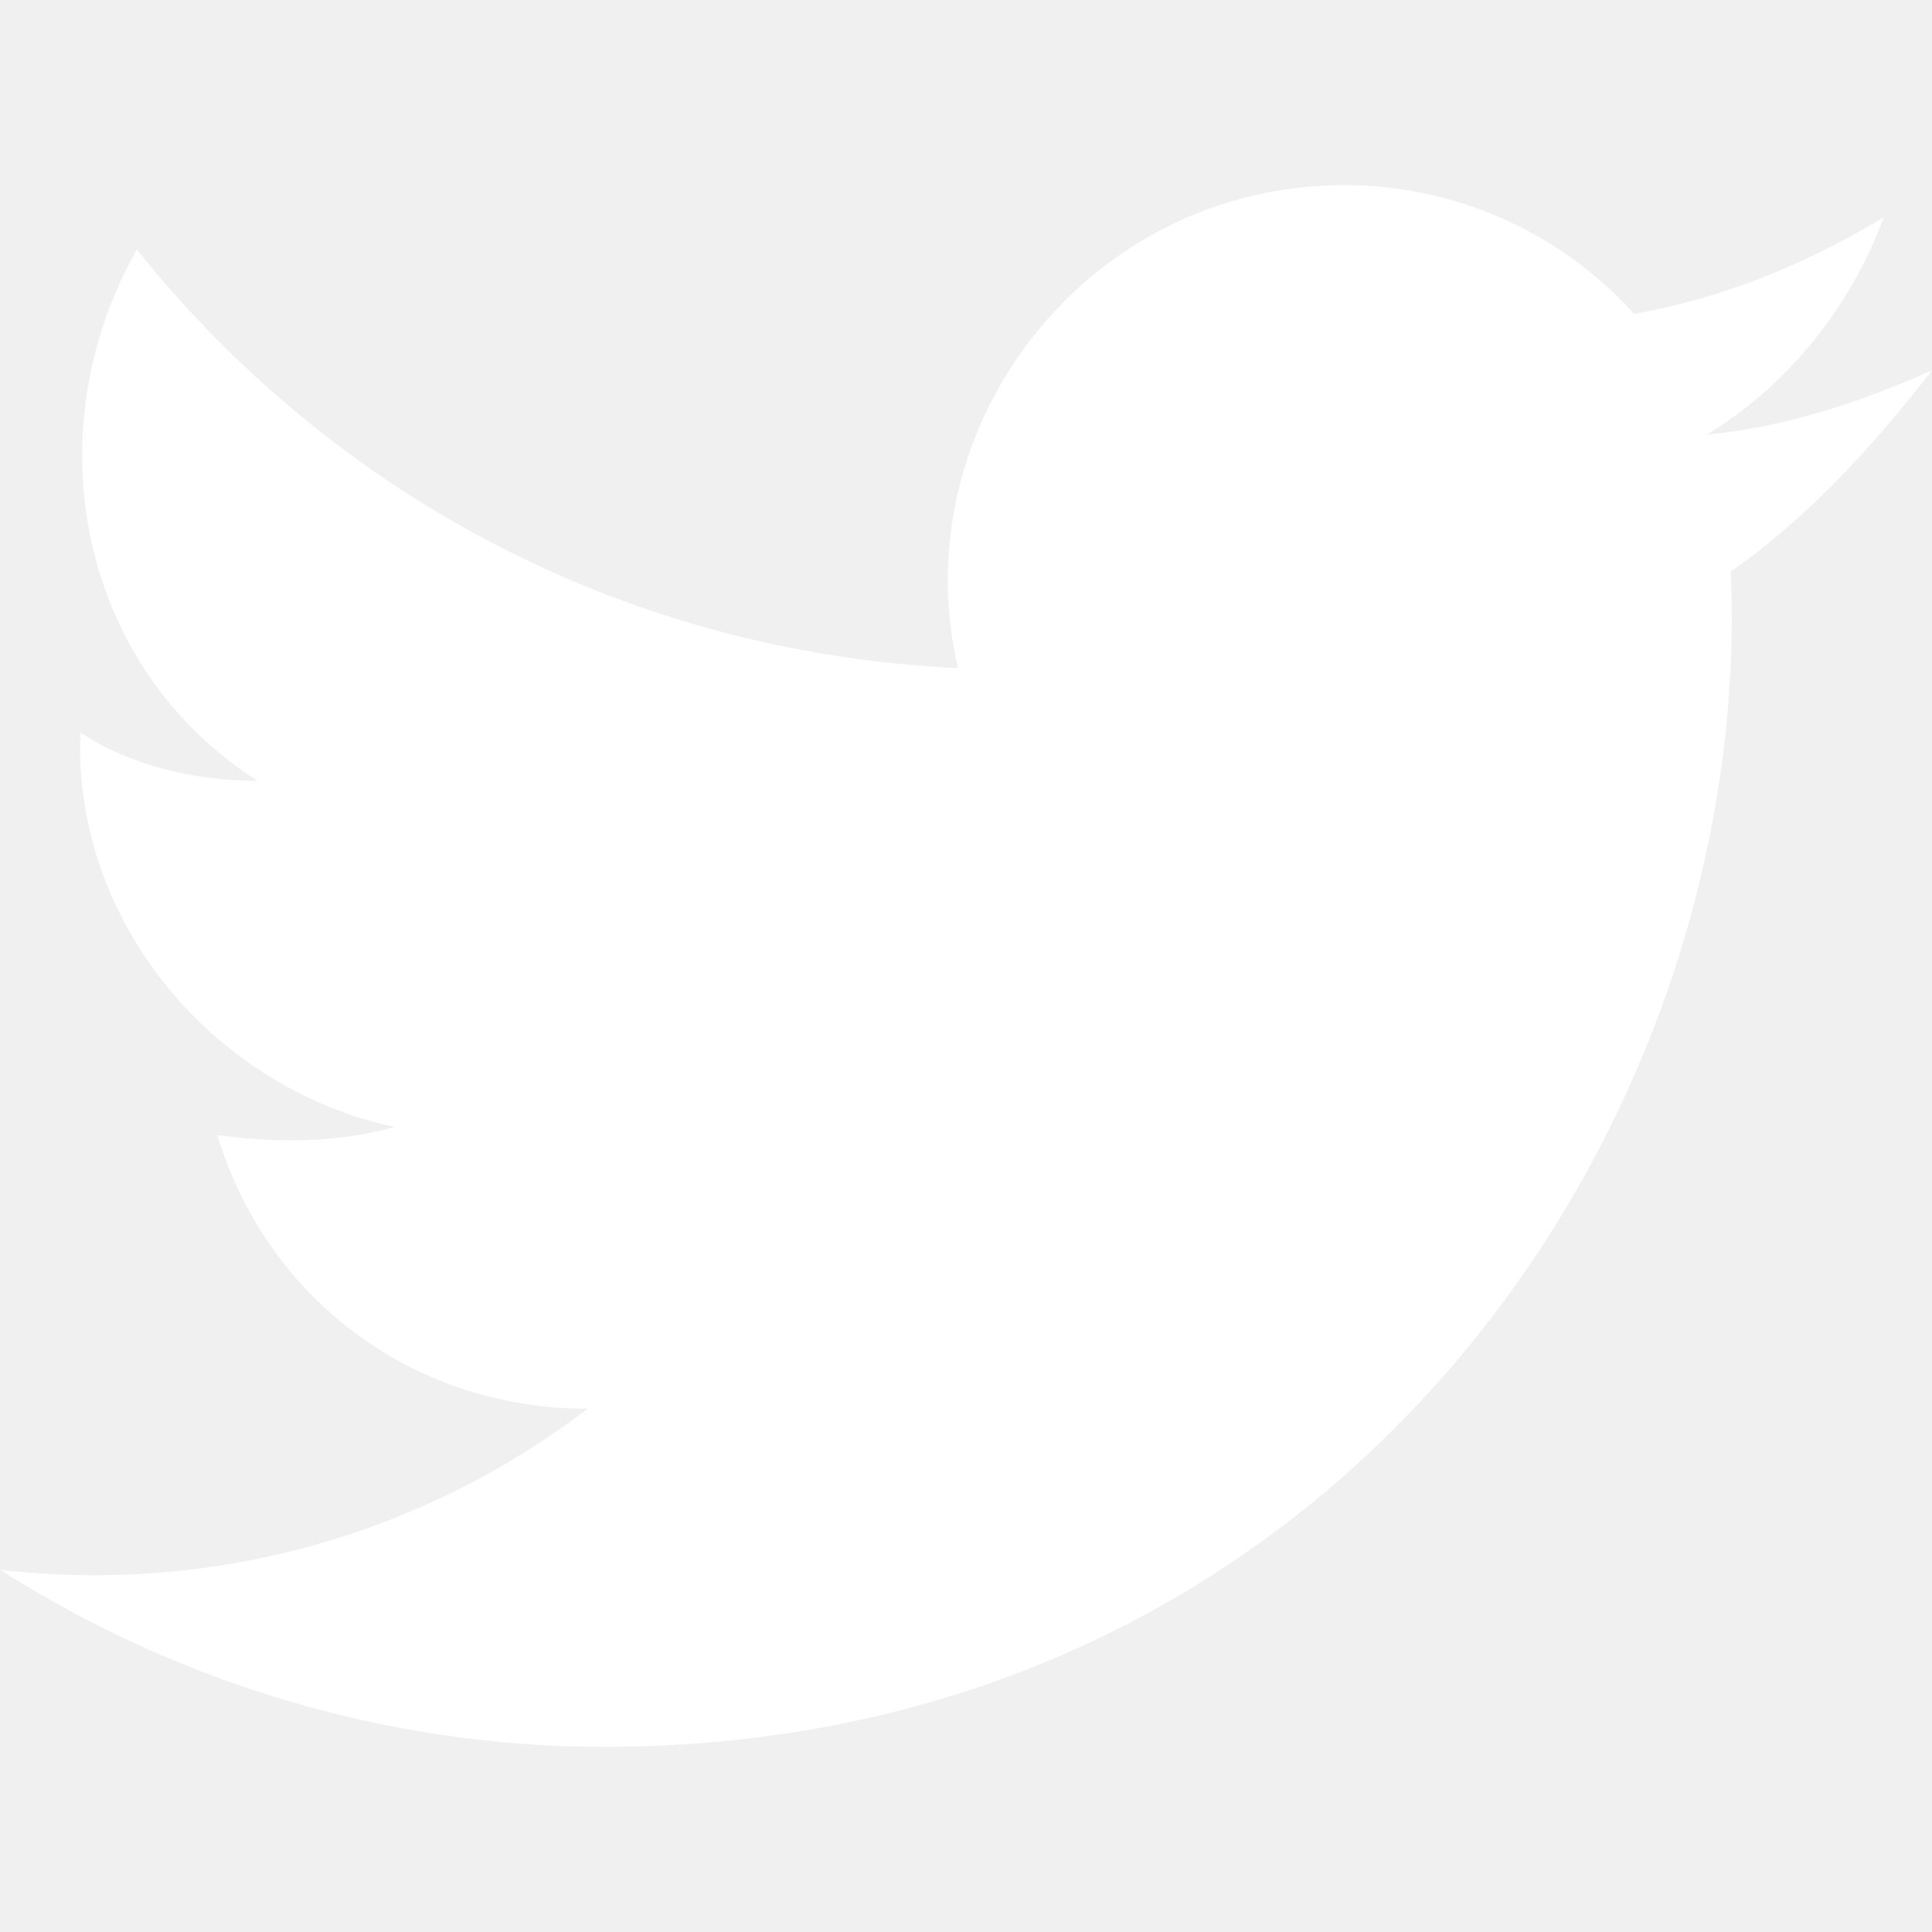
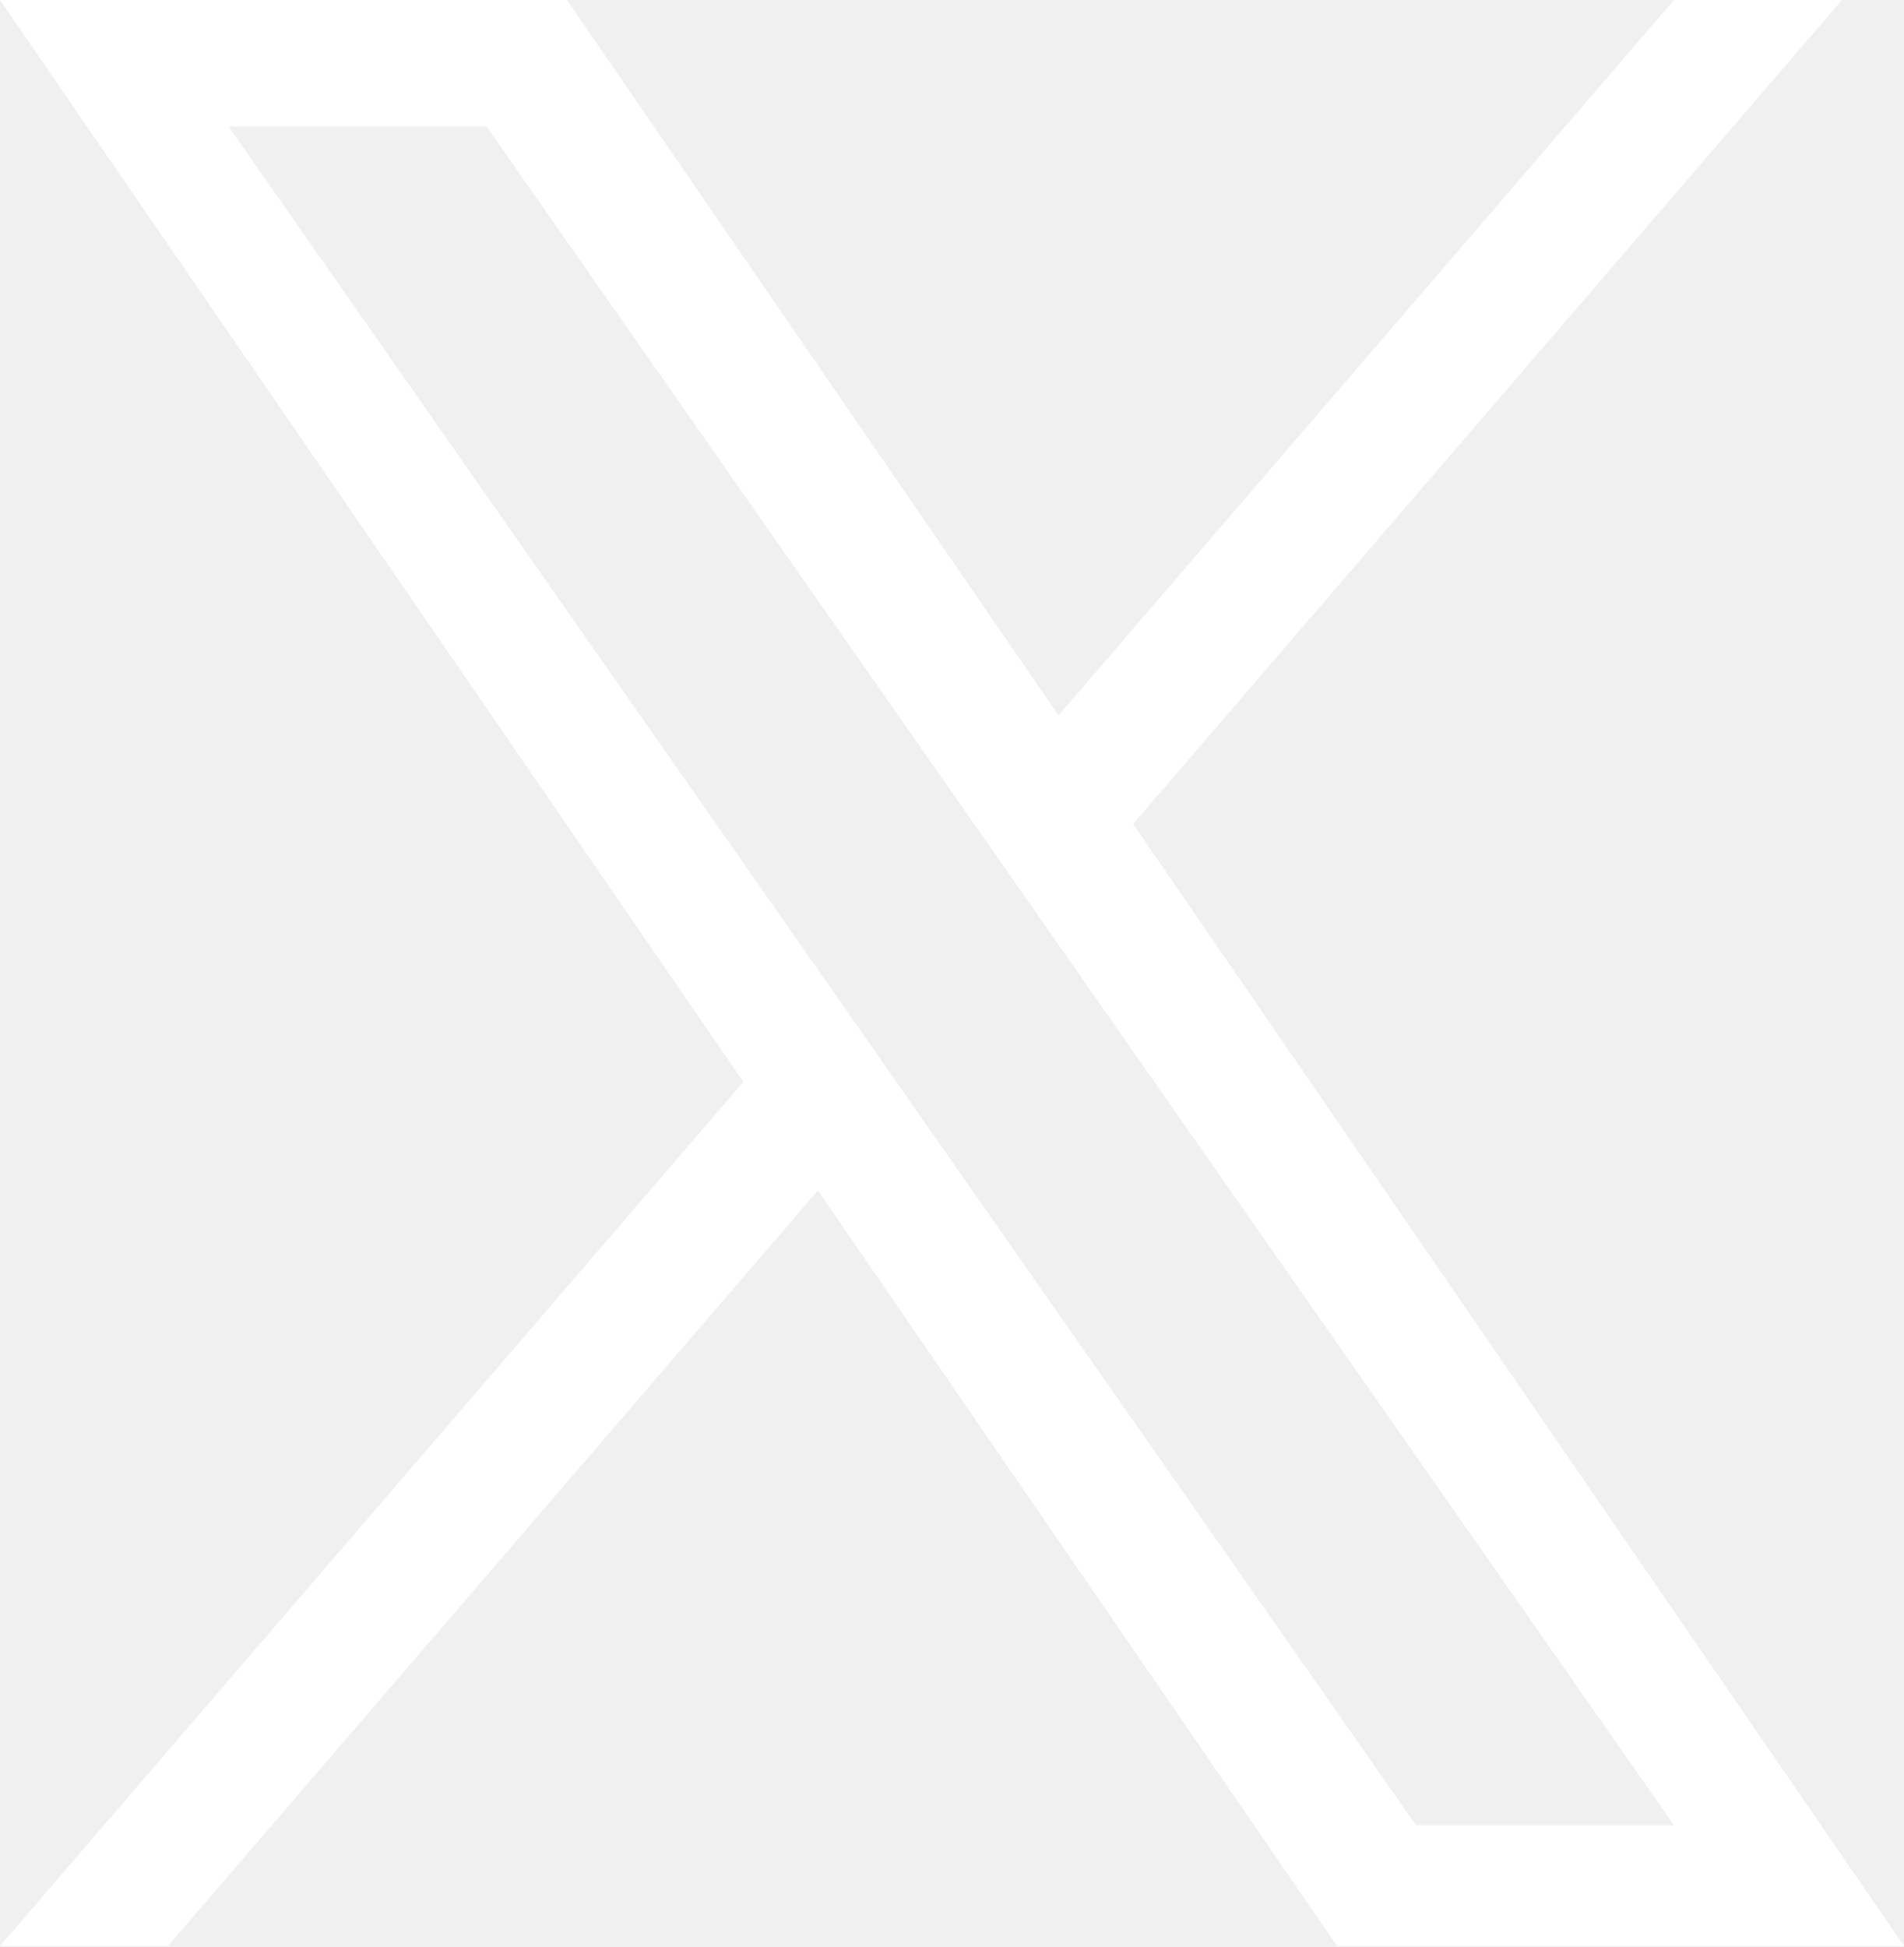
- <svg xmlns="http://www.w3.org/2000/svg" width="20px" height="20px" version="1.1" id="レイヤー_1" x="0px" y="0px" viewBox="0 0 24 24" style="enable-background:new 0 0 24 24;" xml:space="preserve">
-   <style type="text/css">
- 	.st0{fill:#FFFFFF;}
- </style>
-   <path class="st0" d="M24,4.6c-0.9,0.4-1.8,0.7-2.8,0.8c1-0.6,1.8-1.6,2.2-2.7c-1,0.6-2,1-3.1,1.2c-0.9-1-2.2-1.6-3.6-1.6  c-3.2,0-5.5,3-4.8,6C7.7,8.1,4.1,6.1,1.7,3.1C0.4,5.4,1,8.3,3.2,9.7C2.4,9.7,1.6,9.5,1,9.1c-0.1,2.3,1.6,4.4,3.9,4.9  c-0.7,0.2-1.5,0.2-2.2,0.1c0.6,2,2.4,3.4,4.6,3.4c-2.1,1.6-4.7,2.3-7.3,2c2.2,1.4,4.8,2.2,7.5,2.2c9.1,0,14.3-7.7,14-14.6  C22.5,6.4,23.3,5.5,24,4.6z" />
+ <svg xmlns="http://www.w3.org/2000/svg" width="1200" height="1227" viewBox="0 0 1200 1227" fill="none">
+   <path d="M714.163 519.284L1160.89 0H1055.03L667.137 450.887L357.328 0H0L468.492 681.821L0 1226.37H105.866L515.491 750.218L842.672 1226.37H1200L714.137 519.284H714.163ZM569.165 687.828L521.697 619.934L144.011 79.694H306.615L611.412 515.685L658.88 583.579L1055.08 1150.3H892.476L569.165 687.854V687.828Z" fill="white" />
</svg>
